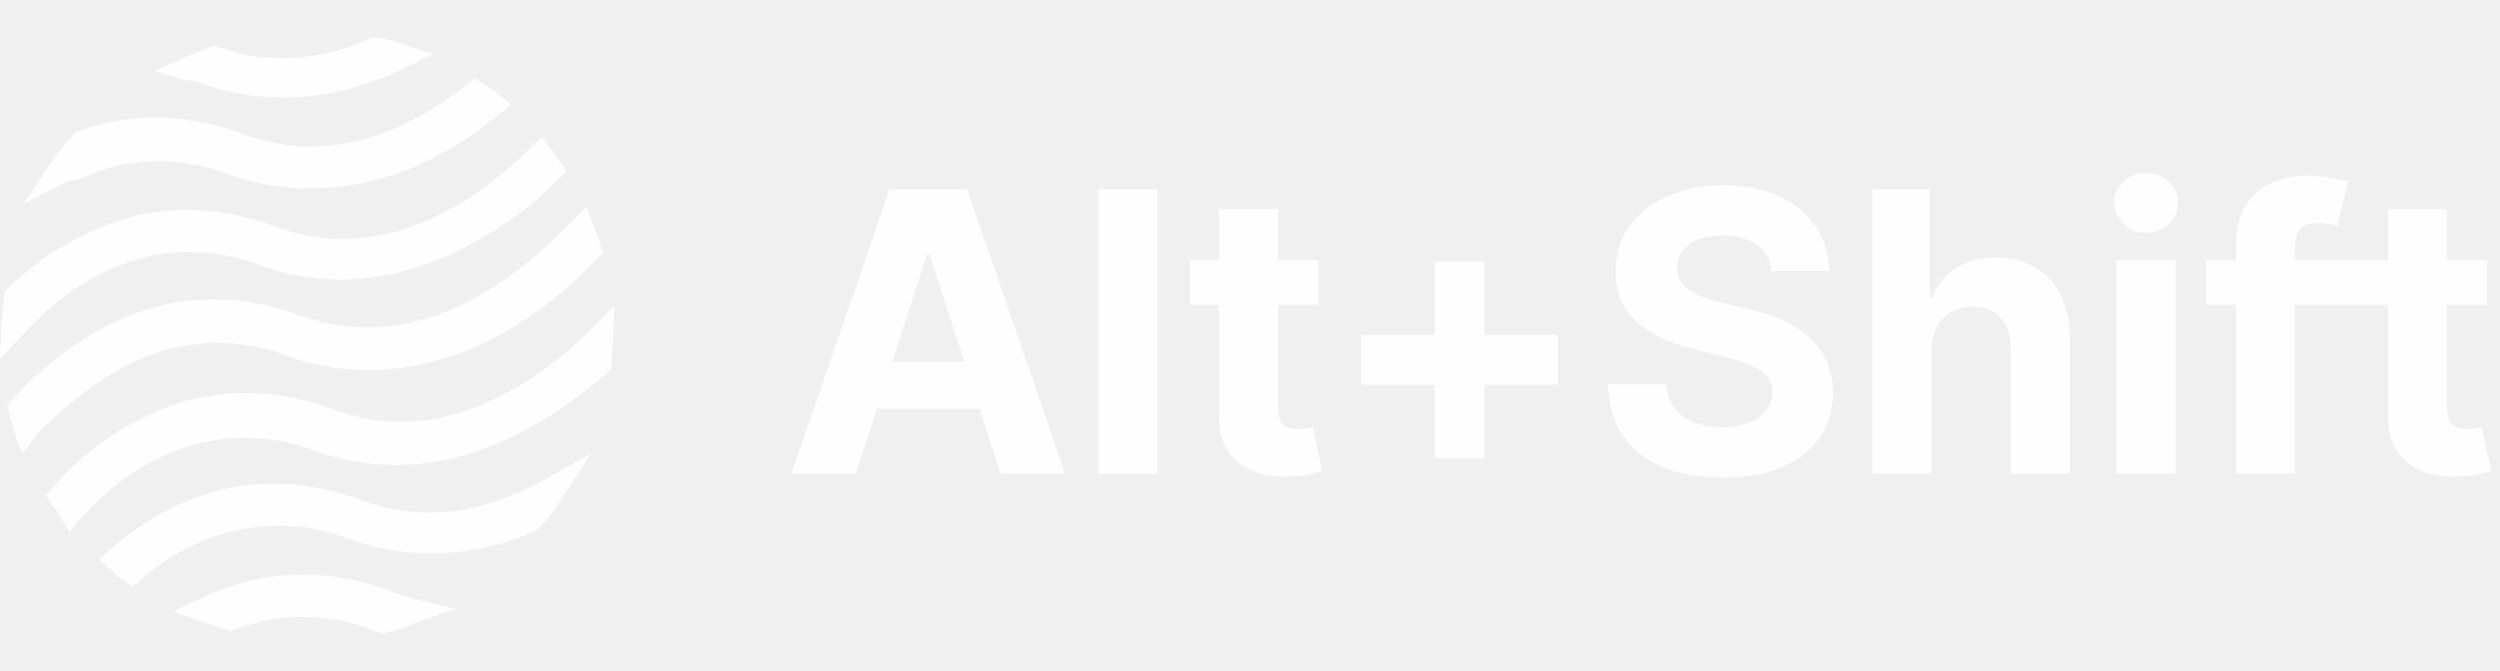
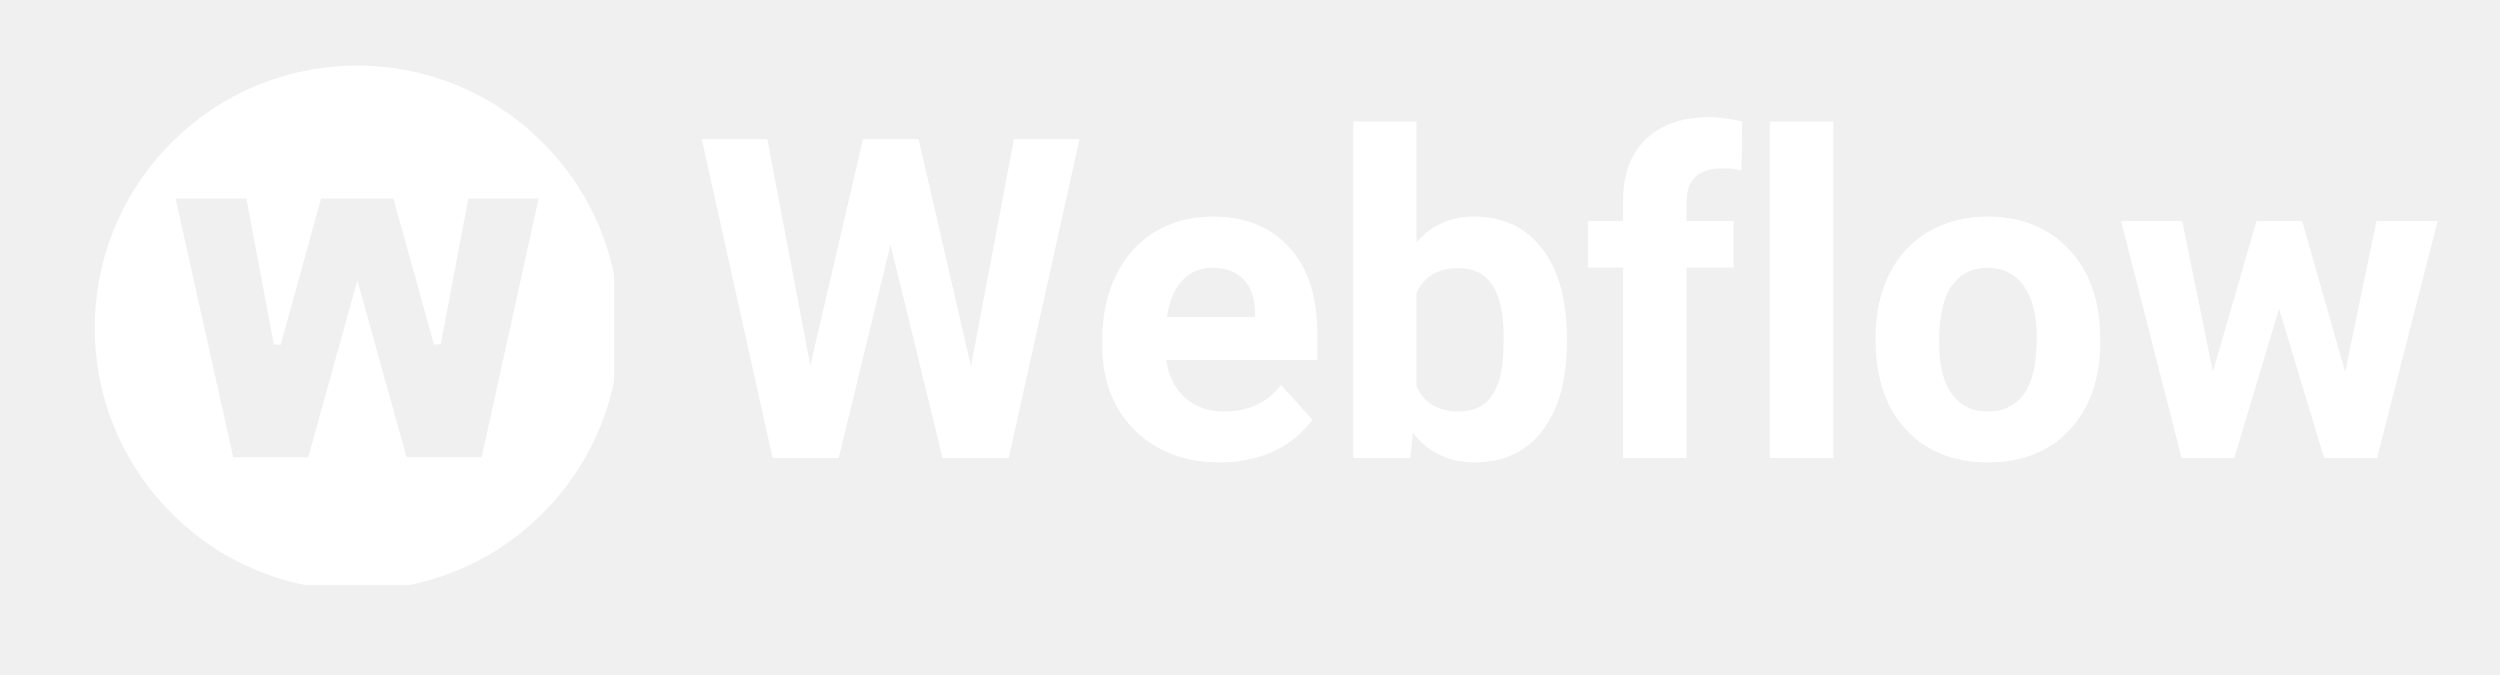
- <svg xmlns="http://www.w3.org/2000/svg" width="179" height="48" viewBox="0 0 179 48" fill="none">
-   <g opacity=".9" fill="#fff">
-     <path d="M25.8 35.787c-3.5-1.3-7.1-1.5-10.4-.6-2.3.6-4.5 1.8-6.5 3.3l-1.4 1.2-.4.4.9.8c.1 0 .1.1.2.2.2.2.4.3.7.5l.6.4.6-.5c.1-.1.3-.3.5-.4 1.8-1.5 3.8-2.5 5.9-3 2.7-.7 5.6-.6 8.5.5 2.4.9 7.3 2 13.2-.5l.2-.1.3-.3c0-.1.1-.1.2-.2.5-.6 1-1.2 1.4-1.9l2-3.1-3.2 1.8c-4.7 2.6-9 3.1-13.3 1.5zM12.1 24.988c2.7-.7 5.6-.6 8.5.5 3.2 1.2 11.4 2.9 20.6-5.4l1.5-1.5.1-.1.4-.4-.2-.5c-.1-.4-.3-.9-.5-1.4l-.5-1.4-1 1c-.1.2-.3.3-.5.5-4.4 4.5-11.2 9.1-19 6.3-3.5-1.3-7.1-1.5-10.4-.6-3.2.9-6 2.6-8.6 5v-.1l-1.5 1.6c0 .1-.1.1-.2.2l-.3.3.1.4c.1.5.3 1 .4 1.5l.6 1.6 1-1.3c.1-.2.3-.3.4-.5 2.1-1.9 5-4.6 9.1-5.7z" />
-     <path d="M2.4 23.187c2.3-2.4 4.9-3.9 7.7-4.7 2.7-.7 5.6-.6 8.5.5 9 3.3 16.8-2.1 20.2-5l1.3-1.3.5-.4-.4-.6c-.3-.3-.5-.7-.8-1.1l-.6-.8-.7.7-.4.4c-4.2 4-10.7 8.1-18.1 5.3-3.5-1.3-7.1-1.5-10.4-.6-2.1.6-4.1 1.6-6.1 2.9l-2.1 1.7-.5.5-.2.2v.3c-.1.7-.1 1.4-.2 2l-.1 2.5 1.7-1.8c.2-.2.4-.5.7-.7zm26.3 19.4l-.2.6.2-.6c-.3-.1-.5-.2-.8-.3-3.5-1.3-7.1-1.5-10.4-.6-.7.2-1.4.4-2.1.7l-2.4 1.1-.6.3 2 .7 1.8.6.3.1.3-.1c.3-.1.6-.3.9-.3.2 0 .4-.1.6-.2 2.4-.6 5-.6 7.8.3.3.1.5.2.8.3l.5.2.3-.1c.7-.2 1.5-.4 2.1-.7l2.8-1-2.9-.7c-.3-.1-.7-.2-1-.3zm15.3-20.7l-1.5 1.5-.6.6c-4.1 3.9-10.7 8.1-18.1 5.3-3.5-1.3-7.1-1.5-10.4-.6-3.1.9-5.9 2.5-8.4 4.9l-1.3 1.4-.4.5.4.6c.3.4.5.7.7 1.1l.6.9.7-.9.4-.4c2.4-2.6 5-4.2 8-5 2.7-.7 5.6-.6 8.5.5 2.5.9 5.1 1.2 7.7.9 4.6-.5 9.2-3.1 12.6-6 .2-.2.4-.3.6-.5l.3-.3v-.3c0-.6.1-1.3.1-1.9l.1-2.3z" />
-     <path d="M6 12.688l-.3-.6.3.6c.6-.3 1.3-.5 1.9-.7 2.7-.7 5.6-.6 8.5.5 1.9.7 3.8 1 5.9 1 4.2 0 8.4-1.5 12.3-4.4l1.5-1.2.5-.4-.9-.7c-.3-.3-.7-.6-1.1-.8l-.6-.4-.5.4c-.2.1-.3.3-.5.4-5.3 4-10.6 5.1-15.6 3.2-3.6-1.3-7.2-1.6-10.8-.5-.3.1-.6.2-1 .3l-.2.1-.3.3c0 .1-.1.1-.2.2-.4.6-.9 1.1-1.3 1.7l-1.9 2.9 3.1-1.6c.5 0 .9-.2 1.2-.3zm8.2-6.801l.3.1c1.3.5 3.3 1 5.8 1 2.6 0 5.1-.6 7.6-1.6l3.1-1.5-2.1-.7c-.6-.2-1.2-.4-1.9-.5h-.3l-.3.1c-.3.1-.6.3-.9.4-3 1.1-6 1.3-8.9.5l-.9-.3-.3-.1-.3.1c-.6.2-1.2.4-1.8.7l-2.3 1 2.4.7c.2-.1.5 0 .8.1zM61.28 33.91h-4.614l7.03-20.365h5.548l7.02 20.364H71.65l-5.1-15.71h-.16l-5.11 15.71zm-.289-8.005H71.89v3.36H60.991v-3.36zm21.88-12.36V33.91h-4.235V13.545h4.235zm11.517 5.091v3.182h-9.197v-3.182h9.197zm-7.11-3.659h4.236v14.239c0 .391.06.696.18.915.119.212.284.36.497.447.218.086.47.13.755.13.2 0 .398-.017.597-.05l.457-.09.666 3.152c-.212.066-.51.143-.894.229a7.176 7.176 0 01-1.402.169c-1.021.04-1.916-.096-2.685-.408-.762-.311-1.356-.795-1.78-1.452-.424-.656-.633-1.484-.626-2.485V14.977zm15.45 17.828v-14.08h3.56v14.08h-3.56zm-5.26-5.26v-3.56h14.08v3.56h-14.08zm29.372-8.143c-.079-.802-.421-1.425-1.024-1.87-.603-.444-1.422-.666-2.456-.666-.703 0-1.296.1-1.78.299-.484.192-.855.46-1.113.805a1.938 1.938 0 00-.378 1.173c-.014.365.063.683.228.955.173.272.408.507.706.706a5.41 5.41 0 001.034.507c.392.14.809.259 1.253.358l1.83.438c.888.198 1.703.463 2.446.795.742.331 1.385.74 1.929 1.223a5.101 5.101 0 011.263 1.71c.305.656.46 1.409.467 2.257-.007 1.247-.325 2.327-.955 3.242-.623.908-1.524 1.614-2.704 2.118-1.173.497-2.589.745-4.246.745-1.644 0-3.076-.252-4.295-.755-1.213-.504-2.161-1.25-2.844-2.238-.676-.994-1.031-2.223-1.064-3.688h4.166c.047.682.242 1.252.587 1.71.351.45.819.792 1.402 1.024.59.225 1.256.338 1.998.338.73 0 1.363-.106 1.9-.318.543-.212.964-.507 1.262-.885a2.04 2.04 0 00.448-1.303c0-.457-.136-.841-.408-1.153-.265-.312-.656-.577-1.173-.795a11.97 11.97 0 00-1.879-.597l-2.218-.557c-1.717-.418-3.072-1.07-4.067-1.959-.994-.888-1.488-2.085-1.481-3.59-.007-1.232.321-2.31.984-3.23.67-.922 1.588-1.641 2.755-2.158 1.166-.518 2.492-.776 3.977-.776 1.511 0 2.83.258 3.957.776 1.134.517 2.015 1.236 2.645 2.157.63.922.955 1.989.975 3.202h-4.127zm11.457 5.678v8.83h-4.236V13.544h4.117v7.786h.179c.345-.902.901-1.607 1.67-2.118.769-.517 1.734-.776 2.894-.776 1.06 0 1.985.232 2.774.697.795.457 1.412 1.116 1.849 1.978.444.855.663 1.88.657 3.073v9.724h-4.236V24.94c.006-.941-.232-1.673-.716-2.197-.477-.524-1.147-.786-2.009-.786-.576 0-1.087.123-1.531.368a2.611 2.611 0 00-1.034 1.074c-.245.464-.371 1.024-.378 1.68zm13.237 8.83V18.635h4.236V33.91h-4.236zm2.128-17.242c-.63 0-1.17-.21-1.621-.627-.444-.424-.666-.931-.666-1.521 0-.583.222-1.084.666-1.502a2.282 2.282 0 011.621-.636c.63 0 1.167.212 1.611.636.45.418.676.918.676 1.502 0 .59-.226 1.097-.676 1.521a2.266 2.266 0 01-1.611.627zm15.228 1.968v3.182h-10.94v-3.182h10.94zm-8.782 15.273V17.533c0-1.107.215-2.025.646-2.755a4.148 4.148 0 011.79-1.64c.755-.365 1.614-.547 2.575-.547.65 0 1.243.05 1.78.149.543.1.948.189 1.213.268l-.756 3.182a5.318 5.318 0 00-.616-.149 3.85 3.85 0 00-.736-.07c-.623 0-1.057.146-1.303.438-.245.285-.368.686-.368 1.203V33.91h-4.225zm17.979-15.273v3.182h-9.197v-3.182h9.197zm-7.109-3.659h4.236v14.239c0 .391.059.696.179.915a.986.986 0 00.497.447c.219.086.471.13.756.13.198 0 .397-.017.596-.05.199-.04.351-.07.458-.09l.666 3.152c-.212.066-.511.143-.895.229a7.176 7.176 0 01-1.402.169c-1.021.04-1.916-.096-2.685-.408-.762-.311-1.355-.795-1.78-1.452-.424-.656-.633-1.484-.626-2.485V14.977z" />
+ <svg xmlns="http://www.w3.org/2000/svg" width="178" zoomAndPan="magnify" viewBox="0 0 133.5 36" height="48" preserveAspectRatio="xMidYMid meet" version="1.0">
+   <defs>
+     <g />
+     <clipPath id="8f8339aa9e">
+       <path d="M 5.062 3.504 L 32.793 3.504 L 32.793 31.234 L 5.062 31.234 Z M 5.062 3.504 " clip-rule="nonzero" />
+     </clipPath>
+   </defs>
+   <g clip-path="url(#8f8339aa9e)">
+     <path fill="#ffffff" d="M 19.07 3.504 C 11.336 3.504 5.062 9.773 5.062 17.512 C 5.062 25.246 11.336 31.516 19.07 31.516 C 26.809 31.516 33.078 25.246 33.078 17.512 C 33.078 9.773 26.809 3.504 19.07 3.504 Z M 25.719 24.418 L 21.711 24.418 L 19.082 14.973 L 16.461 24.418 L 12.453 24.418 L 9.379 10.605 L 13.156 10.605 L 14.625 18.395 L 14.988 18.41 L 17.145 10.605 L 21.008 10.605 L 23.172 18.398 L 23.535 18.383 L 25.008 10.605 L 28.762 10.605 Z M 25.719 24.418 " fill-opacity="1" fill-rule="nonzero" />
+   </g>
+   <g fill="#ffffff" fill-opacity="1">
+     <g transform="translate(37.06783, 24.45767)">
+       <g>
+         <path d="M 14.781 -4.906 L 17.078 -17.031 L 20.578 -17.031 L 16.797 0 L 13.266 0 L 10.484 -11.391 L 7.719 0 L 4.188 0 L 0.406 -17.031 L 3.906 -17.031 L 6.203 -4.938 L 9.016 -17.031 L 11.984 -17.031 Z M 14.781 -4.906 " />
+       </g>
+     </g>
+   </g>
+   <g fill="#ffffff" fill-opacity="1">
+     <g transform="translate(58.01734, 24.45767)">
+       <g>
+         <path d="M 7.125 0.234 C 5.27 0.234 3.758 -0.332 2.594 -1.469 C 1.426 -2.613 0.844 -4.129 0.844 -6.016 L 0.844 -6.344 C 0.844 -7.613 1.086 -8.75 1.578 -9.75 C 2.066 -10.758 2.758 -11.535 3.656 -12.078 C 4.562 -12.617 5.594 -12.891 6.75 -12.891 C 8.477 -12.891 9.836 -12.344 10.828 -11.25 C 11.828 -10.156 12.328 -8.609 12.328 -6.609 L 12.328 -5.234 L 4.266 -5.234 C 4.379 -4.398 4.707 -3.734 5.25 -3.234 C 5.801 -2.734 6.5 -2.484 7.344 -2.484 C 8.645 -2.484 9.66 -2.957 10.391 -3.906 L 12.062 -2.047 C 11.551 -1.328 10.863 -0.766 10 -0.359 C 9.133 0.035 8.176 0.234 7.125 0.234 Z M 6.734 -10.156 C 6.066 -10.156 5.523 -9.926 5.109 -9.469 C 4.691 -9.02 4.422 -8.375 4.297 -7.531 L 9 -7.531 L 9 -7.797 C 8.988 -8.547 8.785 -9.125 8.391 -9.531 C 8.004 -9.945 7.453 -10.156 6.734 -10.156 Z M 6.734 -10.156 " />
+       </g>
+     </g>
+   </g>
+   <g fill="#ffffff" fill-opacity="1">
+     <g transform="translate(70.96604, 24.45767)">
+       <g>
+         <path d="M 12.703 -6.203 C 12.703 -4.18 12.27 -2.602 11.406 -1.469 C 10.539 -0.332 9.332 0.234 7.781 0.234 C 6.406 0.234 5.305 -0.289 4.484 -1.344 L 4.344 0 L 1.297 0 L 1.297 -17.969 L 4.672 -17.969 L 4.672 -11.516 C 5.453 -12.43 6.477 -12.891 7.75 -12.891 C 9.289 -12.891 10.5 -12.32 11.375 -11.188 C 12.258 -10.051 12.703 -8.453 12.703 -6.391 Z M 9.328 -6.453 C 9.328 -7.734 9.125 -8.664 8.719 -9.25 C 8.312 -9.844 7.707 -10.141 6.906 -10.141 C 5.82 -10.141 5.078 -9.695 4.672 -8.812 L 4.672 -3.828 C 5.086 -2.93 5.836 -2.484 6.922 -2.484 C 8.016 -2.484 8.734 -3.023 9.078 -4.109 C 9.242 -4.617 9.328 -5.398 9.328 -6.453 Z M 9.328 -6.453 " />
+       </g>
+     </g>
+   </g>
+   <g fill="#ffffff" fill-opacity="1">
+     <g transform="translate(84.4528, 24.45767)">
+       <g>
+         <path d="M 2.219 0 L 2.219 -10.172 L 0.344 -10.172 L 0.344 -12.656 L 2.219 -12.656 L 2.219 -13.734 C 2.219 -15.148 2.625 -16.25 3.438 -17.031 C 4.258 -17.812 5.398 -18.203 6.859 -18.203 C 7.328 -18.203 7.898 -18.125 8.578 -17.969 L 8.547 -15.359 C 8.266 -15.43 7.922 -15.469 7.516 -15.469 C 6.242 -15.469 5.609 -14.867 5.609 -13.672 L 5.609 -12.656 L 8.125 -12.656 L 8.125 -10.172 L 5.609 -10.172 L 5.609 0 Z M 2.219 0 " />
+       </g>
+     </g>
+   </g>
+   <g fill="#ffffff" fill-opacity="1">
+     <g transform="translate(93.03847, 24.45767)">
+       <g>
+         <path d="M 4.859 0 L 1.469 0 L 1.469 -17.969 L 4.859 -17.969 Z M 4.859 0 " />
+       </g>
+     </g>
+   </g>
+   <g fill="#ffffff" fill-opacity="1">
+     <g transform="translate(99.39, 24.45767)">
+       <g>
+         <path d="M 0.766 -6.438 C 0.766 -7.695 1.004 -8.816 1.484 -9.797 C 1.973 -10.785 2.672 -11.547 3.578 -12.078 C 4.492 -12.617 5.551 -12.891 6.75 -12.891 C 8.457 -12.891 9.848 -12.363 10.922 -11.312 C 12.004 -10.27 12.609 -8.852 12.734 -7.062 L 12.766 -6.203 C 12.766 -4.254 12.223 -2.691 11.141 -1.516 C 10.055 -0.348 8.598 0.234 6.766 0.234 C 4.941 0.234 3.484 -0.348 2.391 -1.516 C 1.305 -2.691 0.766 -4.285 0.766 -6.297 Z M 4.156 -6.203 C 4.156 -4.992 4.379 -4.07 4.828 -3.438 C 5.285 -2.801 5.93 -2.484 6.766 -2.484 C 7.586 -2.484 8.227 -2.797 8.688 -3.422 C 9.145 -4.055 9.375 -5.062 9.375 -6.438 C 9.375 -7.613 9.145 -8.523 8.688 -9.172 C 8.227 -9.828 7.582 -10.156 6.75 -10.156 C 5.926 -10.156 5.285 -9.832 4.828 -9.188 C 4.379 -8.539 4.156 -7.547 4.156 -6.203 Z M 4.156 -6.203 " />
+       </g>
+     </g>
+   </g>
+   <g fill="#ffffff" fill-opacity="1">
+     <g transform="translate(112.9352, 24.45767)">
+       <g>
+         <path d="M 12.297 -4.594 L 13.969 -12.656 L 17.234 -12.656 L 14 0 L 11.172 0 L 8.766 -7.969 L 6.375 0 L 3.562 0 L 0.328 -12.656 L 3.594 -12.656 L 5.234 -4.609 L 7.562 -12.656 L 10 -12.656 Z M 12.297 -4.594 " />
+       </g>
+     </g>
  </g>
</svg>
